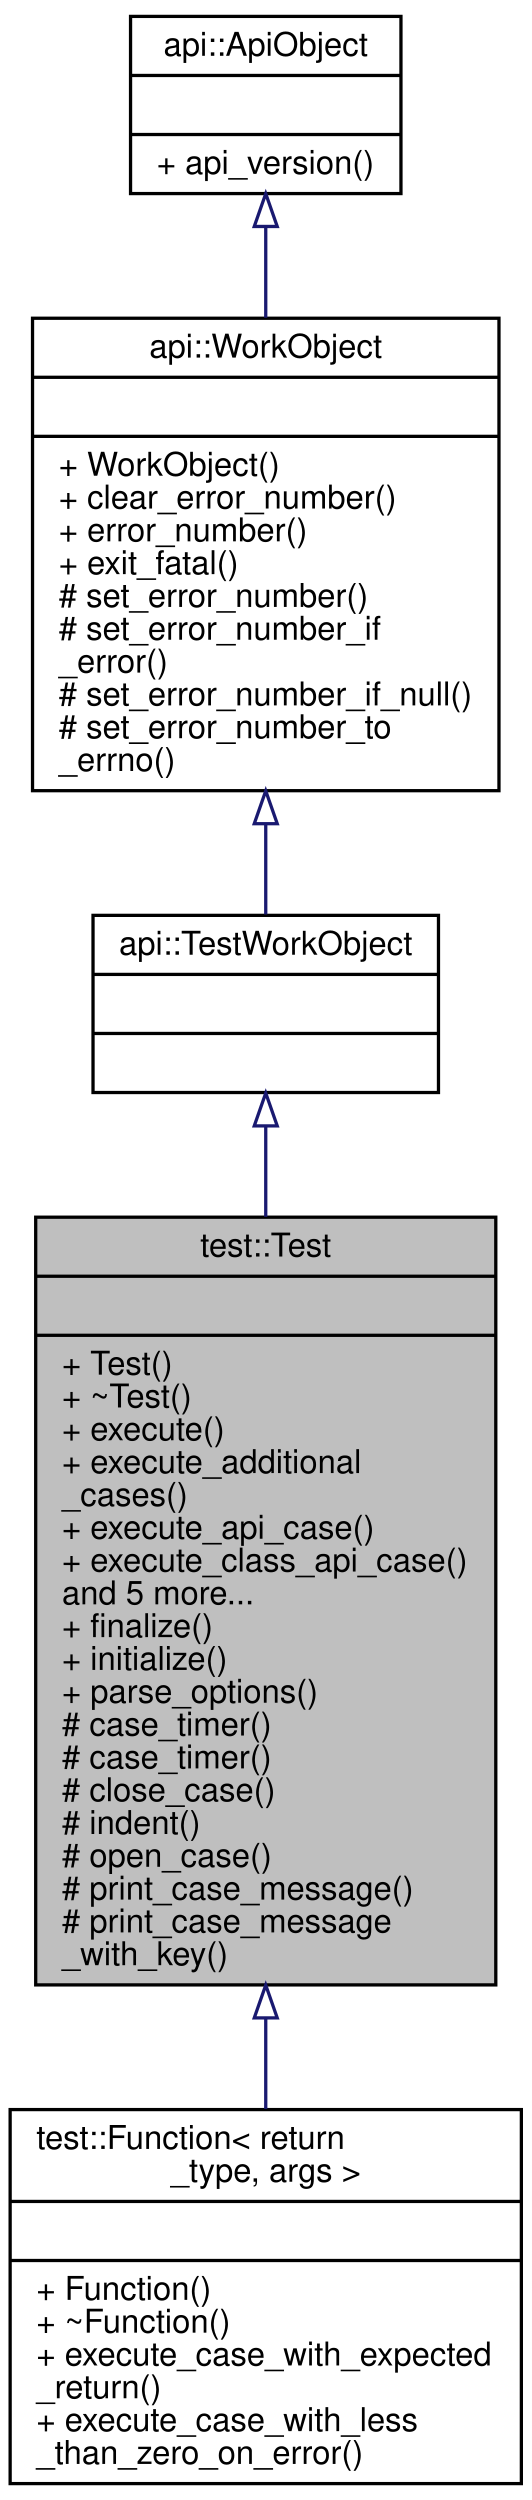
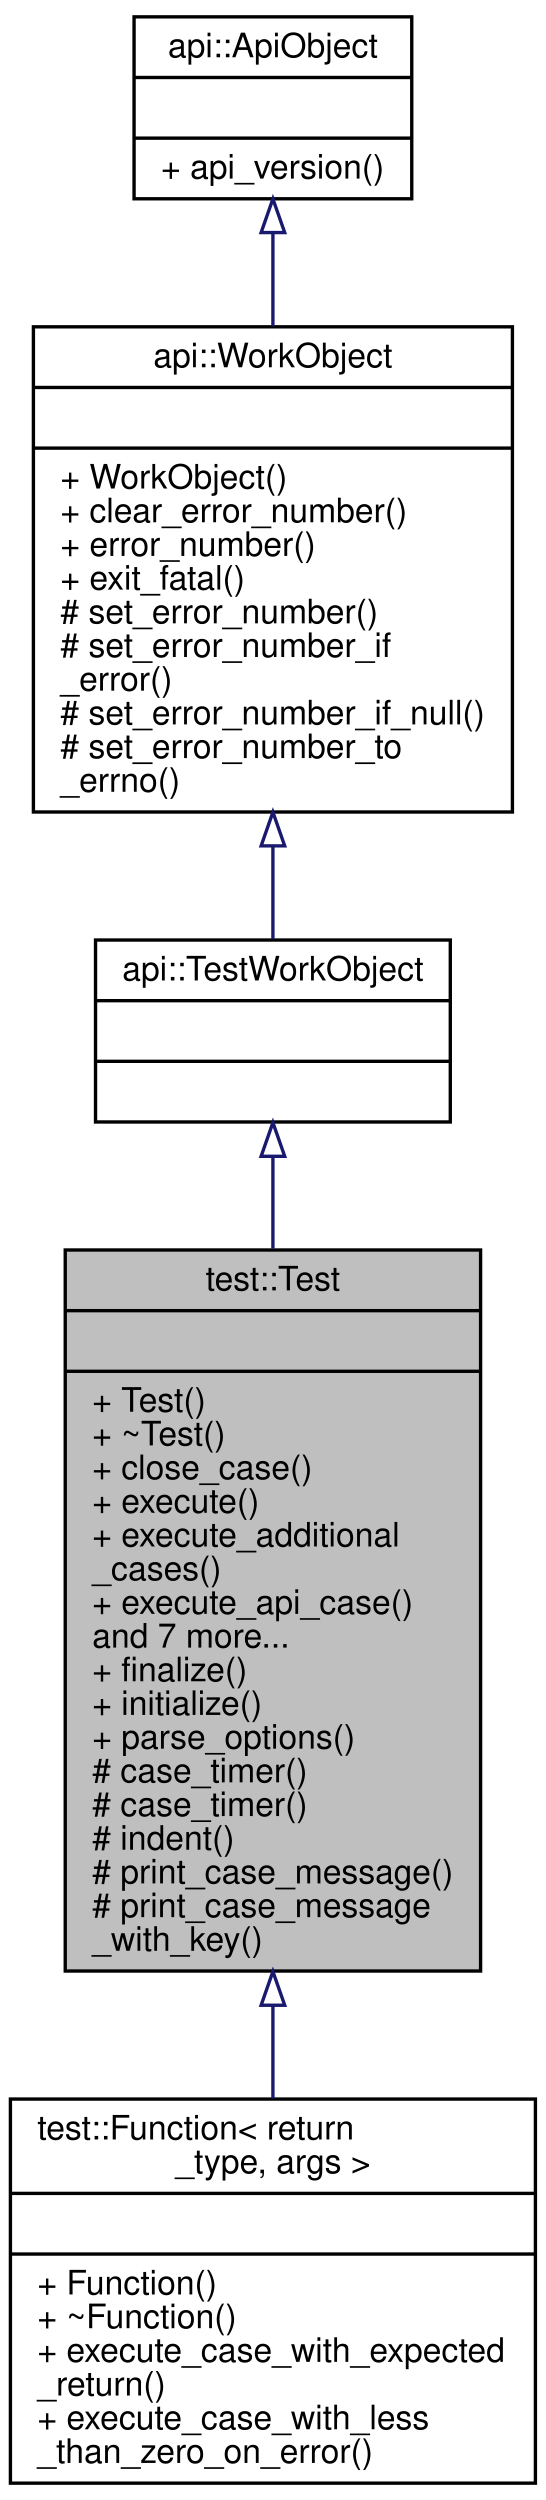
- <svg xmlns="http://www.w3.org/2000/svg" xmlns:xlink="http://www.w3.org/1999/xlink" width="162pt" height="762pt" viewBox="0.00 0.00 162.00 762.00">
-   <g id="graph0" class="graph" transform="scale(1 1) rotate(0) translate(4 758)">
+ <svg xmlns="http://www.w3.org/2000/svg" xmlns:xlink="http://www.w3.org/1999/xlink" width="162pt" height="742pt" viewBox="0.00 0.00 162.00 742.00">
+   <g id="graph0" class="graph" transform="scale(1 1) rotate(0) translate(4 738)">
    <g id="node1" class="node">
-       <polygon fill="#bfbfbf" stroke="black" points="6.881,-153 6.881,-387 147.119,-387 147.119,-153 6.881,-153" />
-       <text text-anchor="middle" x="77" y="-375" font-family="Helvetica,sans-Serif" font-size="10.00">test::Test</text>
-       <polyline fill="none" stroke="black" points="6.881,-369 147.119,-369 " />
-       <text text-anchor="middle" x="77" y="-357" font-family="Helvetica,sans-Serif" font-size="10.00"> </text>
-       <polyline fill="none" stroke="black" points="6.881,-351 147.119,-351 " />
-       <text text-anchor="start" x="14.881" y="-339" font-family="Helvetica,sans-Serif" font-size="10.00">+ Test()</text>
-       <text text-anchor="start" x="14.881" y="-329" font-family="Helvetica,sans-Serif" font-size="10.00">+ ~Test()</text>
-       <text text-anchor="start" x="14.881" y="-319" font-family="Helvetica,sans-Serif" font-size="10.00">+ execute()</text>
-       <text text-anchor="start" x="14.881" y="-309" font-family="Helvetica,sans-Serif" font-size="10.00">+ execute_additional</text>
-       <text text-anchor="start" x="14.881" y="-299" font-family="Helvetica,sans-Serif" font-size="10.00">_cases()</text>
-       <text text-anchor="start" x="14.881" y="-289" font-family="Helvetica,sans-Serif" font-size="10.00">+ execute_api_case()</text>
-       <text text-anchor="start" x="14.881" y="-279" font-family="Helvetica,sans-Serif" font-size="10.00">+ execute_class_api_case()</text>
-       <text text-anchor="start" x="14.881" y="-269" font-family="Helvetica,sans-Serif" font-size="10.00">and 5 more...</text>
-       <text text-anchor="start" x="14.881" y="-259" font-family="Helvetica,sans-Serif" font-size="10.00">+ finalize()</text>
-       <text text-anchor="start" x="14.881" y="-249" font-family="Helvetica,sans-Serif" font-size="10.00">+ initialize()</text>
-       <text text-anchor="start" x="14.881" y="-239" font-family="Helvetica,sans-Serif" font-size="10.00">+ parse_options()</text>
-       <text text-anchor="start" x="14.881" y="-229" font-family="Helvetica,sans-Serif" font-size="10.00"># case_timer()</text>
-       <text text-anchor="start" x="14.881" y="-219" font-family="Helvetica,sans-Serif" font-size="10.00"># case_timer()</text>
-       <text text-anchor="start" x="14.881" y="-209" font-family="Helvetica,sans-Serif" font-size="10.00"># close_case()</text>
-       <text text-anchor="start" x="14.881" y="-199" font-family="Helvetica,sans-Serif" font-size="10.00"># indent()</text>
-       <text text-anchor="start" x="14.881" y="-189" font-family="Helvetica,sans-Serif" font-size="10.00"># open_case()</text>
-       <text text-anchor="start" x="14.881" y="-179" font-family="Helvetica,sans-Serif" font-size="10.00"># print_case_message()</text>
-       <text text-anchor="start" x="14.881" y="-169" font-family="Helvetica,sans-Serif" font-size="10.00"># print_case_message</text>
-       <text text-anchor="start" x="14.881" y="-159" font-family="Helvetica,sans-Serif" font-size="10.00">_with_key()</text>
+       <polygon fill="#bfbfbf" stroke="black" points="15.362,-153 15.362,-367 138.638,-367 138.638,-153 15.362,-153" />
+       <text text-anchor="middle" x="77" y="-355" font-family="Helvetica,sans-Serif" font-size="10.00">test::Test</text>
+       <polyline fill="none" stroke="black" points="15.362,-349 138.638,-349 " />
+       <text text-anchor="middle" x="77" y="-337" font-family="Helvetica,sans-Serif" font-size="10.00"> </text>
+       <polyline fill="none" stroke="black" points="15.362,-331 138.638,-331 " />
+       <text text-anchor="start" x="23.362" y="-319" font-family="Helvetica,sans-Serif" font-size="10.00">+ Test()</text>
+       <text text-anchor="start" x="23.362" y="-309" font-family="Helvetica,sans-Serif" font-size="10.00">+ ~Test()</text>
+       <text text-anchor="start" x="23.362" y="-299" font-family="Helvetica,sans-Serif" font-size="10.00">+ close_case()</text>
+       <text text-anchor="start" x="23.362" y="-289" font-family="Helvetica,sans-Serif" font-size="10.00">+ execute()</text>
+       <text text-anchor="start" x="23.362" y="-279" font-family="Helvetica,sans-Serif" font-size="10.00">+ execute_additional</text>
+       <text text-anchor="start" x="23.362" y="-269" font-family="Helvetica,sans-Serif" font-size="10.00">_cases()</text>
+       <text text-anchor="start" x="23.362" y="-259" font-family="Helvetica,sans-Serif" font-size="10.00">+ execute_api_case()</text>
+       <text text-anchor="start" x="23.362" y="-249" font-family="Helvetica,sans-Serif" font-size="10.00">and 7 more...</text>
+       <text text-anchor="start" x="23.362" y="-239" font-family="Helvetica,sans-Serif" font-size="10.00">+ finalize()</text>
+       <text text-anchor="start" x="23.362" y="-229" font-family="Helvetica,sans-Serif" font-size="10.00">+ initialize()</text>
+       <text text-anchor="start" x="23.362" y="-219" font-family="Helvetica,sans-Serif" font-size="10.00">+ parse_options()</text>
+       <text text-anchor="start" x="23.362" y="-209" font-family="Helvetica,sans-Serif" font-size="10.00"># case_timer()</text>
+       <text text-anchor="start" x="23.362" y="-199" font-family="Helvetica,sans-Serif" font-size="10.00"># case_timer()</text>
+       <text text-anchor="start" x="23.362" y="-189" font-family="Helvetica,sans-Serif" font-size="10.00"># indent()</text>
+       <text text-anchor="start" x="23.362" y="-179" font-family="Helvetica,sans-Serif" font-size="10.00"># print_case_message()</text>
+       <text text-anchor="start" x="23.362" y="-169" font-family="Helvetica,sans-Serif" font-size="10.00"># print_case_message</text>
+       <text text-anchor="start" x="23.362" y="-159" font-family="Helvetica,sans-Serif" font-size="10.00">_with_key()</text>
    </g>
    <g id="node5" class="node">
      <g id="a_node5">
        <a xlink:href="classtest_1_1_function.html" target="_top" xlink:title="Function Test Class Template. ">
          <polygon fill="none" stroke="black" points="-0.91,-1 -0.91,-115 154.91,-115 154.91,-1 -0.91,-1" />
          <text text-anchor="start" x="7.09" y="-103" font-family="Helvetica,sans-Serif" font-size="10.00">test::Function&lt; return</text>
          <text text-anchor="middle" x="77" y="-93" font-family="Helvetica,sans-Serif" font-size="10.00">_type, args &gt;</text>
          <polyline fill="none" stroke="black" points="-0.91,-87 154.91,-87 " />
          <text text-anchor="middle" x="77" y="-75" font-family="Helvetica,sans-Serif" font-size="10.00"> </text>
          <polyline fill="none" stroke="black" points="-0.91,-69 154.91,-69 " />
          <text text-anchor="start" x="7.09" y="-57" font-family="Helvetica,sans-Serif" font-size="10.00">+ Function()</text>
          <text text-anchor="start" x="7.09" y="-47" font-family="Helvetica,sans-Serif" font-size="10.00">+ ~Function()</text>
          <text text-anchor="start" x="7.09" y="-37" font-family="Helvetica,sans-Serif" font-size="10.00">+ execute_case_with_expected</text>
          <text text-anchor="start" x="7.09" y="-27" font-family="Helvetica,sans-Serif" font-size="10.00">_return()</text>
          <text text-anchor="start" x="7.09" y="-17" font-family="Helvetica,sans-Serif" font-size="10.00">+ execute_case_with_less</text>
          <text text-anchor="start" x="7.09" y="-7" font-family="Helvetica,sans-Serif" font-size="10.00">_than_zero_on_error()</text>
        </a>
      </g>
    </g>
    <g id="edge4" class="edge">
-       <path fill="none" stroke="midnightblue" d="M77,-142.88C77,-133.294 77,-123.953 77,-115.194" />
-       <polygon fill="none" stroke="midnightblue" points="73.5,-142.944 77,-152.944 80.5,-142.944 73.5,-142.944" />
+       <path fill="none" stroke="midnightblue" d="M77,-142.843C77,-133.294 77,-123.948 77,-115.164" />
+       <polygon fill="none" stroke="midnightblue" points="73.5,-142.851 77,-152.851 80.5,-142.851 73.5,-142.851" />
    </g>
    <g id="node2" class="node">
      <g id="a_node2">
        <a xlink:href="classapi_1_1_test_work_object.html" target="_top" xlink:title="Test Work Object. ">
-           <polygon fill="none" stroke="black" points="24.352,-425 24.352,-479 129.648,-479 129.648,-425 24.352,-425" />
-           <text text-anchor="middle" x="77" y="-467" font-family="Helvetica,sans-Serif" font-size="10.00">api::TestWorkObject</text>
-           <polyline fill="none" stroke="black" points="24.352,-461 129.648,-461 " />
-           <text text-anchor="middle" x="77" y="-449" font-family="Helvetica,sans-Serif" font-size="10.00"> </text>
-           <polyline fill="none" stroke="black" points="24.352,-443 129.648,-443 " />
-           <text text-anchor="middle" x="77" y="-431" font-family="Helvetica,sans-Serif" font-size="10.00"> </text>
+           <polygon fill="none" stroke="black" points="24.352,-405 24.352,-459 129.648,-459 129.648,-405 24.352,-405" />
+           <text text-anchor="middle" x="77" y="-447" font-family="Helvetica,sans-Serif" font-size="10.00">api::TestWorkObject</text>
+           <polyline fill="none" stroke="black" points="24.352,-441 129.648,-441 " />
+           <text text-anchor="middle" x="77" y="-429" font-family="Helvetica,sans-Serif" font-size="10.00"> </text>
+           <polyline fill="none" stroke="black" points="24.352,-423 129.648,-423 " />
+           <text text-anchor="middle" x="77" y="-411" font-family="Helvetica,sans-Serif" font-size="10.00"> </text>
        </a>
      </g>
    </g>
    <g id="edge1" class="edge">
-       <path fill="none" stroke="midnightblue" d="M77,-414.754C77,-406.354 77,-396.968 77,-387.126" />
-       <polygon fill="none" stroke="midnightblue" points="73.5,-414.826 77,-424.826 80.5,-414.826 73.5,-414.826" />
+       <path fill="none" stroke="midnightblue" d="M77,-394.761C77,-386.391 77,-377.069 77,-367.349" />
+       <polygon fill="none" stroke="midnightblue" points="73.5,-394.81 77,-404.81 80.5,-394.81 73.5,-394.81" />
    </g>
    <g id="node3" class="node">
      <g id="a_node3">
        <a xlink:href="classapi_1_1_work_object.html" target="_top" xlink:title="Work Object. ">
-           <polygon fill="none" stroke="black" points="5.914,-517 5.914,-661 148.086,-661 148.086,-517 5.914,-517" />
-           <text text-anchor="middle" x="77" y="-649" font-family="Helvetica,sans-Serif" font-size="10.00">api::WorkObject</text>
-           <polyline fill="none" stroke="black" points="5.914,-643 148.086,-643 " />
-           <text text-anchor="middle" x="77" y="-631" font-family="Helvetica,sans-Serif" font-size="10.00"> </text>
-           <polyline fill="none" stroke="black" points="5.914,-625 148.086,-625 " />
-           <text text-anchor="start" x="13.914" y="-613" font-family="Helvetica,sans-Serif" font-size="10.00">+ WorkObject()</text>
-           <text text-anchor="start" x="13.914" y="-603" font-family="Helvetica,sans-Serif" font-size="10.00">+ clear_error_number()</text>
-           <text text-anchor="start" x="13.914" y="-593" font-family="Helvetica,sans-Serif" font-size="10.00">+ error_number()</text>
-           <text text-anchor="start" x="13.914" y="-583" font-family="Helvetica,sans-Serif" font-size="10.00">+ exit_fatal()</text>
-           <text text-anchor="start" x="13.914" y="-573" font-family="Helvetica,sans-Serif" font-size="10.00"># set_error_number()</text>
-           <text text-anchor="start" x="13.914" y="-563" font-family="Helvetica,sans-Serif" font-size="10.00"># set_error_number_if</text>
-           <text text-anchor="start" x="13.914" y="-553" font-family="Helvetica,sans-Serif" font-size="10.00">_error()</text>
-           <text text-anchor="start" x="13.914" y="-543" font-family="Helvetica,sans-Serif" font-size="10.00"># set_error_number_if_null()</text>
-           <text text-anchor="start" x="13.914" y="-533" font-family="Helvetica,sans-Serif" font-size="10.00"># set_error_number_to</text>
-           <text text-anchor="start" x="13.914" y="-523" font-family="Helvetica,sans-Serif" font-size="10.00">_errno()</text>
+           <polygon fill="none" stroke="black" points="5.914,-497 5.914,-641 148.086,-641 148.086,-497 5.914,-497" />
+           <text text-anchor="middle" x="77" y="-629" font-family="Helvetica,sans-Serif" font-size="10.00">api::WorkObject</text>
+           <polyline fill="none" stroke="black" points="5.914,-623 148.086,-623 " />
+           <text text-anchor="middle" x="77" y="-611" font-family="Helvetica,sans-Serif" font-size="10.00"> </text>
+           <polyline fill="none" stroke="black" points="5.914,-605 148.086,-605 " />
+           <text text-anchor="start" x="13.914" y="-593" font-family="Helvetica,sans-Serif" font-size="10.00">+ WorkObject()</text>
+           <text text-anchor="start" x="13.914" y="-583" font-family="Helvetica,sans-Serif" font-size="10.00">+ clear_error_number()</text>
+           <text text-anchor="start" x="13.914" y="-573" font-family="Helvetica,sans-Serif" font-size="10.00">+ error_number()</text>
+           <text text-anchor="start" x="13.914" y="-563" font-family="Helvetica,sans-Serif" font-size="10.00">+ exit_fatal()</text>
+           <text text-anchor="start" x="13.914" y="-553" font-family="Helvetica,sans-Serif" font-size="10.00"># set_error_number()</text>
+           <text text-anchor="start" x="13.914" y="-543" font-family="Helvetica,sans-Serif" font-size="10.00"># set_error_number_if</text>
+           <text text-anchor="start" x="13.914" y="-533" font-family="Helvetica,sans-Serif" font-size="10.00">_error()</text>
+           <text text-anchor="start" x="13.914" y="-523" font-family="Helvetica,sans-Serif" font-size="10.00"># set_error_number_if_null()</text>
+           <text text-anchor="start" x="13.914" y="-513" font-family="Helvetica,sans-Serif" font-size="10.00"># set_error_number_to</text>
+           <text text-anchor="start" x="13.914" y="-503" font-family="Helvetica,sans-Serif" font-size="10.00">_errno()</text>
        </a>
      </g>
    </g>
    <g id="edge2" class="edge">
-       <path fill="none" stroke="midnightblue" d="M77,-506.911C77,-496.983 77,-487.464 77,-479.262" />
-       <polygon fill="none" stroke="midnightblue" points="73.5,-506.942 77,-516.942 80.5,-506.942 73.5,-506.942" />
+       <path fill="none" stroke="midnightblue" d="M77,-486.911C77,-476.983 77,-467.464 77,-459.262" />
+       <polygon fill="none" stroke="midnightblue" points="73.5,-486.942 77,-496.942 80.5,-486.942 73.5,-486.942" />
    </g>
    <g id="node4" class="node">
      <g id="a_node4">
        <a xlink:href="classapi_1_1_api_object.html" target="_top" xlink:title="Application Programming Interface Object. ">
-           <polygon fill="none" stroke="black" points="35.79,-699 35.79,-753 118.21,-753 118.21,-699 35.79,-699" />
-           <text text-anchor="middle" x="77" y="-741" font-family="Helvetica,sans-Serif" font-size="10.00">api::ApiObject</text>
-           <polyline fill="none" stroke="black" points="35.79,-735 118.21,-735 " />
-           <text text-anchor="middle" x="77" y="-723" font-family="Helvetica,sans-Serif" font-size="10.00"> </text>
-           <polyline fill="none" stroke="black" points="35.79,-717 118.21,-717 " />
-           <text text-anchor="start" x="43.79" y="-705" font-family="Helvetica,sans-Serif" font-size="10.00">+ api_version()</text>
+           <polygon fill="none" stroke="black" points="35.79,-679 35.79,-733 118.21,-733 118.21,-679 35.79,-679" />
+           <text text-anchor="middle" x="77" y="-721" font-family="Helvetica,sans-Serif" font-size="10.00">api::ApiObject</text>
+           <polyline fill="none" stroke="black" points="35.79,-715 118.21,-715 " />
+           <text text-anchor="middle" x="77" y="-703" font-family="Helvetica,sans-Serif" font-size="10.00"> </text>
+           <polyline fill="none" stroke="black" points="35.79,-697 118.21,-697 " />
+           <text text-anchor="start" x="43.79" y="-685" font-family="Helvetica,sans-Serif" font-size="10.00">+ api_version()</text>
        </a>
      </g>
    </g>
    <g id="edge3" class="edge">
-       <path fill="none" stroke="midnightblue" d="M77,-688.925C77,-680.287 77,-670.765 77,-661.145" />
-       <polygon fill="none" stroke="midnightblue" points="73.5,-688.971 77,-698.971 80.5,-688.971 73.5,-688.971" />
+       <path fill="none" stroke="midnightblue" d="M77,-668.925C77,-660.287 77,-650.765 77,-641.145" />
+       <polygon fill="none" stroke="midnightblue" points="73.5,-668.971 77,-678.971 80.5,-668.971 73.5,-668.971" />
    </g>
  </g>
</svg>
